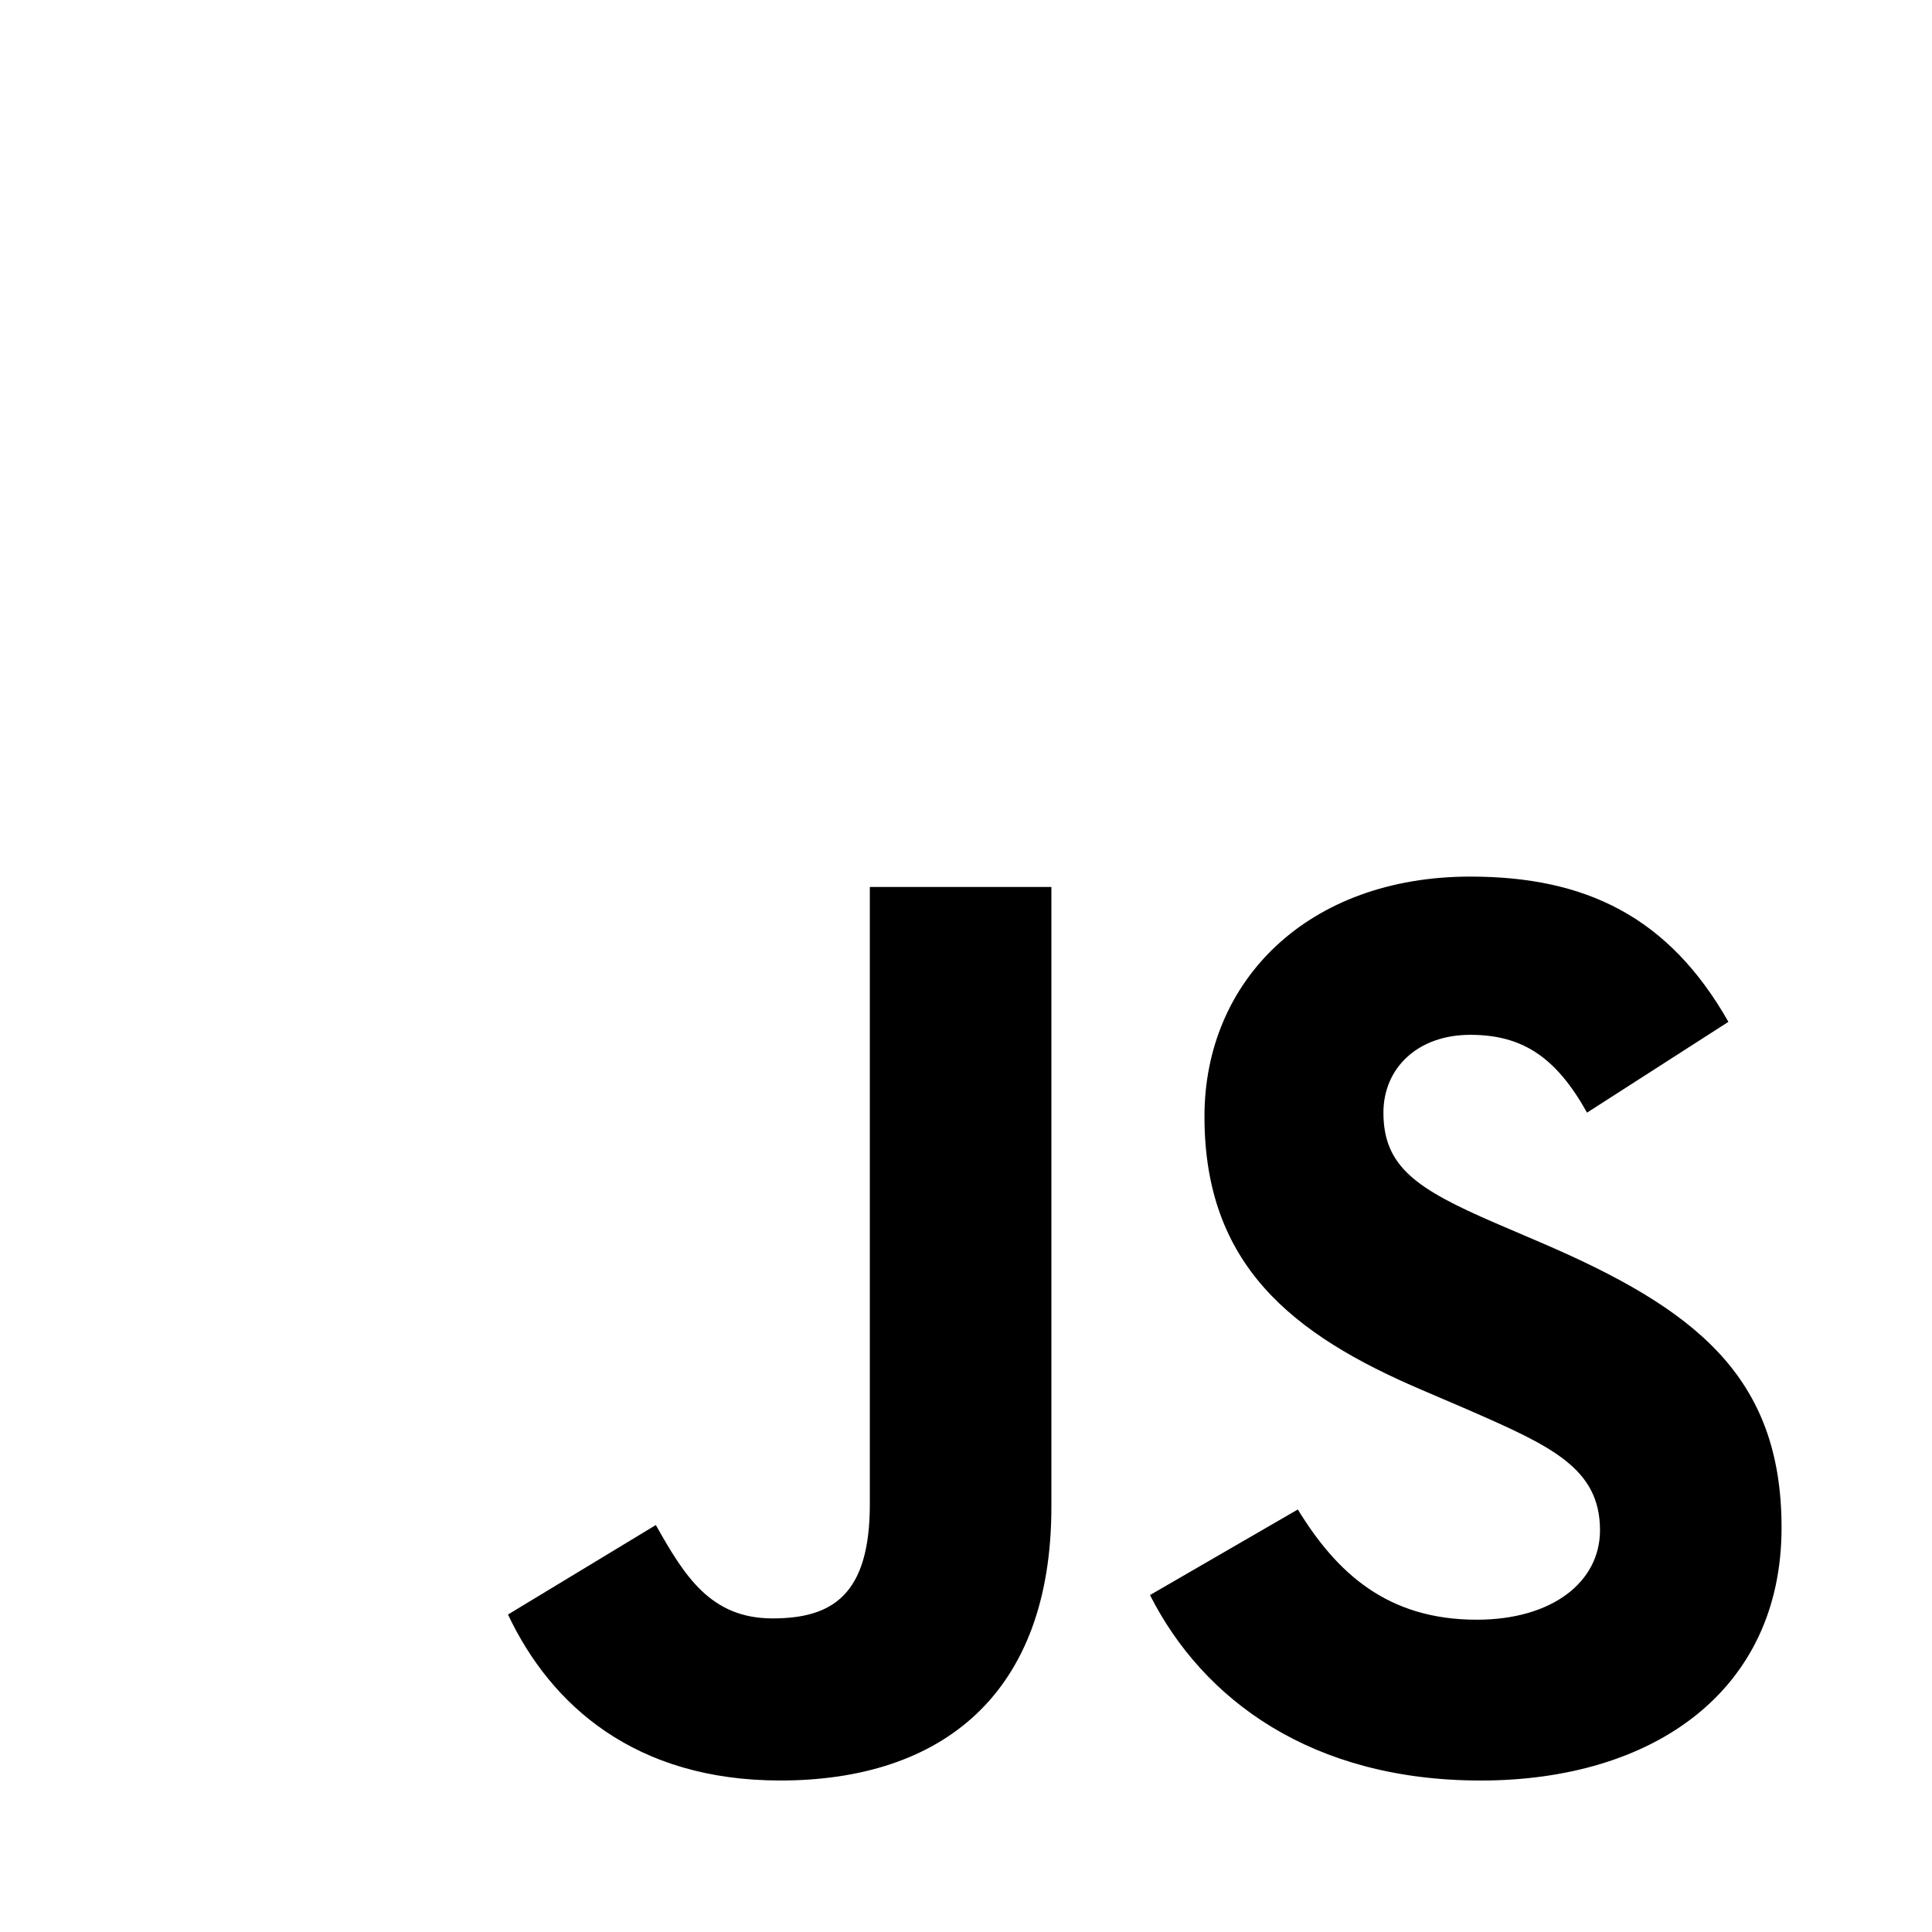
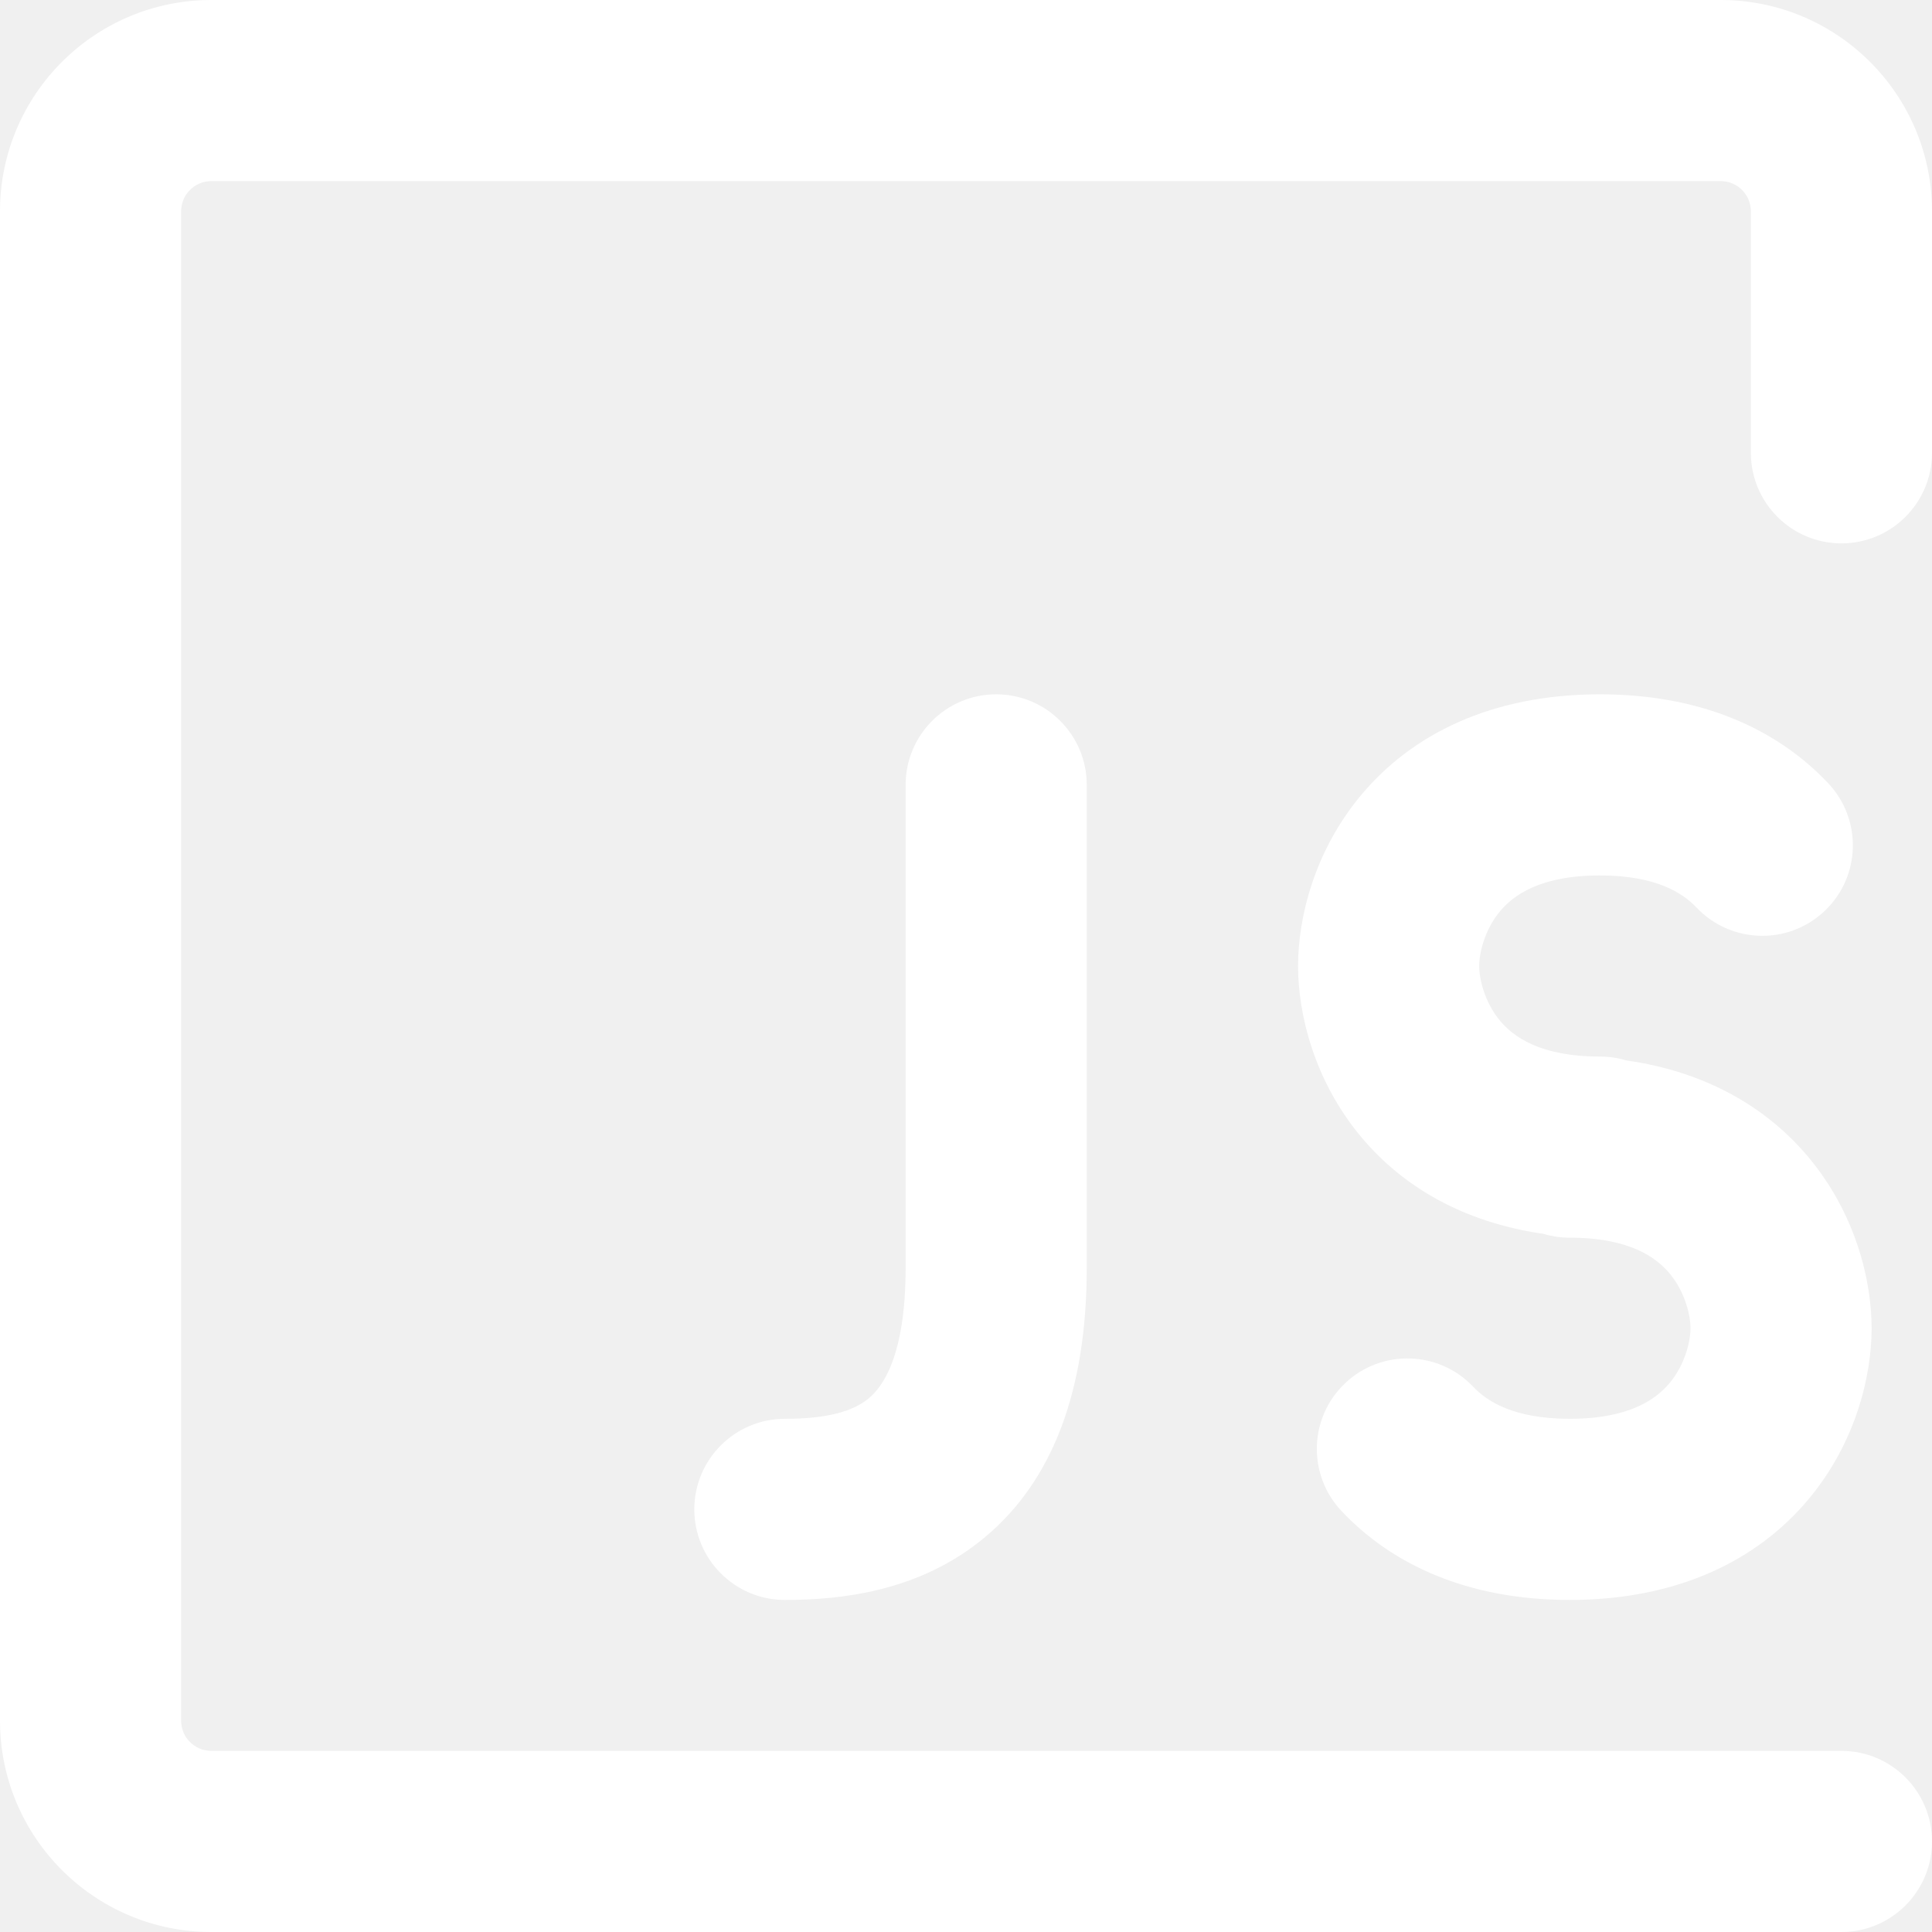
- <svg xmlns="http://www.w3.org/2000/svg" width="32px" height="32px" viewBox="0 0 256 256" preserveAspectRatio="xMinYMin meet">
-   <path d="M0 0h256v256H0V0z" fill="#fff" />
-   <path d="M67.312 213.932l19.59-11.856c3.78 6.701 7.218 12.371 15.465 12.371 7.905 0 12.89-3.092 12.89-15.12v-81.798h24.057v82.138c0 24.917-14.606 36.259-35.916 36.259-19.245 0-30.416-9.967-36.087-21.996M152.381 211.354l19.588-11.341c5.157 8.421 11.859 14.607 23.715 14.607 9.969 0 16.325-4.984 16.325-11.858 0-8.248-6.53-11.17-17.528-15.98l-6.013-2.58c-17.357-7.387-28.87-16.667-28.87-36.257 0-18.044 13.747-31.792 35.228-31.792 15.294 0 26.292 5.328 34.196 19.247L210.29 147.43c-4.125-7.389-8.591-10.31-15.465-10.31-7.046 0-11.514 4.468-11.514 10.31 0 7.217 4.468 10.14 14.778 14.608l6.014 2.577c20.45 8.765 31.963 17.7 31.963 37.804 0 21.654-17.012 33.51-39.867 33.51-22.339 0-36.774-10.654-43.819-24.574" />
+ <svg xmlns="http://www.w3.org/2000/svg" width="32px" height="32px" viewBox="0 0 16 16" fill="none">
+   <path fill-rule="nonzero" clip-rule="nonzero" d="M0 1.75C0 0.784 0.784 0 1.75 0H14.25C15.216 0 16 0.784 16 1.75V3.75C16 4.164 15.664 4.5 15.25 4.5C14.836 4.5 14.5 4.164 14.5 3.75V1.75C14.5 1.612 14.388 1.5 14.25 1.5H1.75C1.612 1.5 1.5 1.612 1.5 1.75V14.25C1.5 14.388 1.612 14.5 1.75 14.5H15.25C15.664 14.5 16 14.836 16 15.25C16 15.664 15.664 16 15.25 16H1.75C0.784 16 0 15.216 0 14.25V1.75ZM8.25 5.75C8.664 5.75 9 6.086 9 6.5V10.5C9 11.505 8.724 12.258 8.155 12.732C7.612 13.185 6.954 13.25 6.5 13.25C6.086 13.25 5.75 12.914 5.75 12.5C5.75 12.086 6.086 11.75 6.5 11.75C6.846 11.75 7.063 11.69 7.195 11.58C7.301 11.492 7.5 11.245 7.5 10.5V6.5C7.5 6.086 7.836 5.75 8.25 5.75ZM11.276 6.58C11.694 6.082 12.351 5.75 13.25 5.75C14.085 5.75 14.715 6.036 15.139 6.485C15.424 6.786 15.411 7.261 15.11 7.545C14.809 7.83 14.334 7.816 14.049 7.515C13.939 7.399 13.72 7.25 13.25 7.25C12.749 7.25 12.531 7.418 12.424 7.545C12.293 7.701 12.25 7.896 12.25 8C12.25 8.104 12.293 8.299 12.424 8.455C12.531 8.582 12.749 8.75 13.25 8.75C13.326 8.75 13.399 8.761 13.468 8.782C14.131 8.876 14.632 9.173 14.974 9.58C15.368 10.049 15.5 10.604 15.5 11C15.5 11.396 15.368 11.951 14.974 12.42C14.556 12.918 13.899 13.25 13 13.25C12.165 13.25 11.535 12.964 11.111 12.515C10.826 12.214 10.839 11.739 11.14 11.455C11.441 11.17 11.916 11.184 12.201 11.485C12.311 11.601 12.53 11.75 13 11.75C13.501 11.75 13.719 11.582 13.826 11.455C13.957 11.299 14 11.104 14 11C14 10.896 13.957 10.701 13.826 10.545C13.719 10.418 13.501 10.25 13 10.25C12.924 10.25 12.851 10.239 12.782 10.218C12.119 10.123 11.618 9.827 11.276 9.42C10.882 8.951 10.75 8.396 10.75 8C10.75 7.604 10.882 7.049 11.276 6.58Z" fill="#fff" />
</svg>
